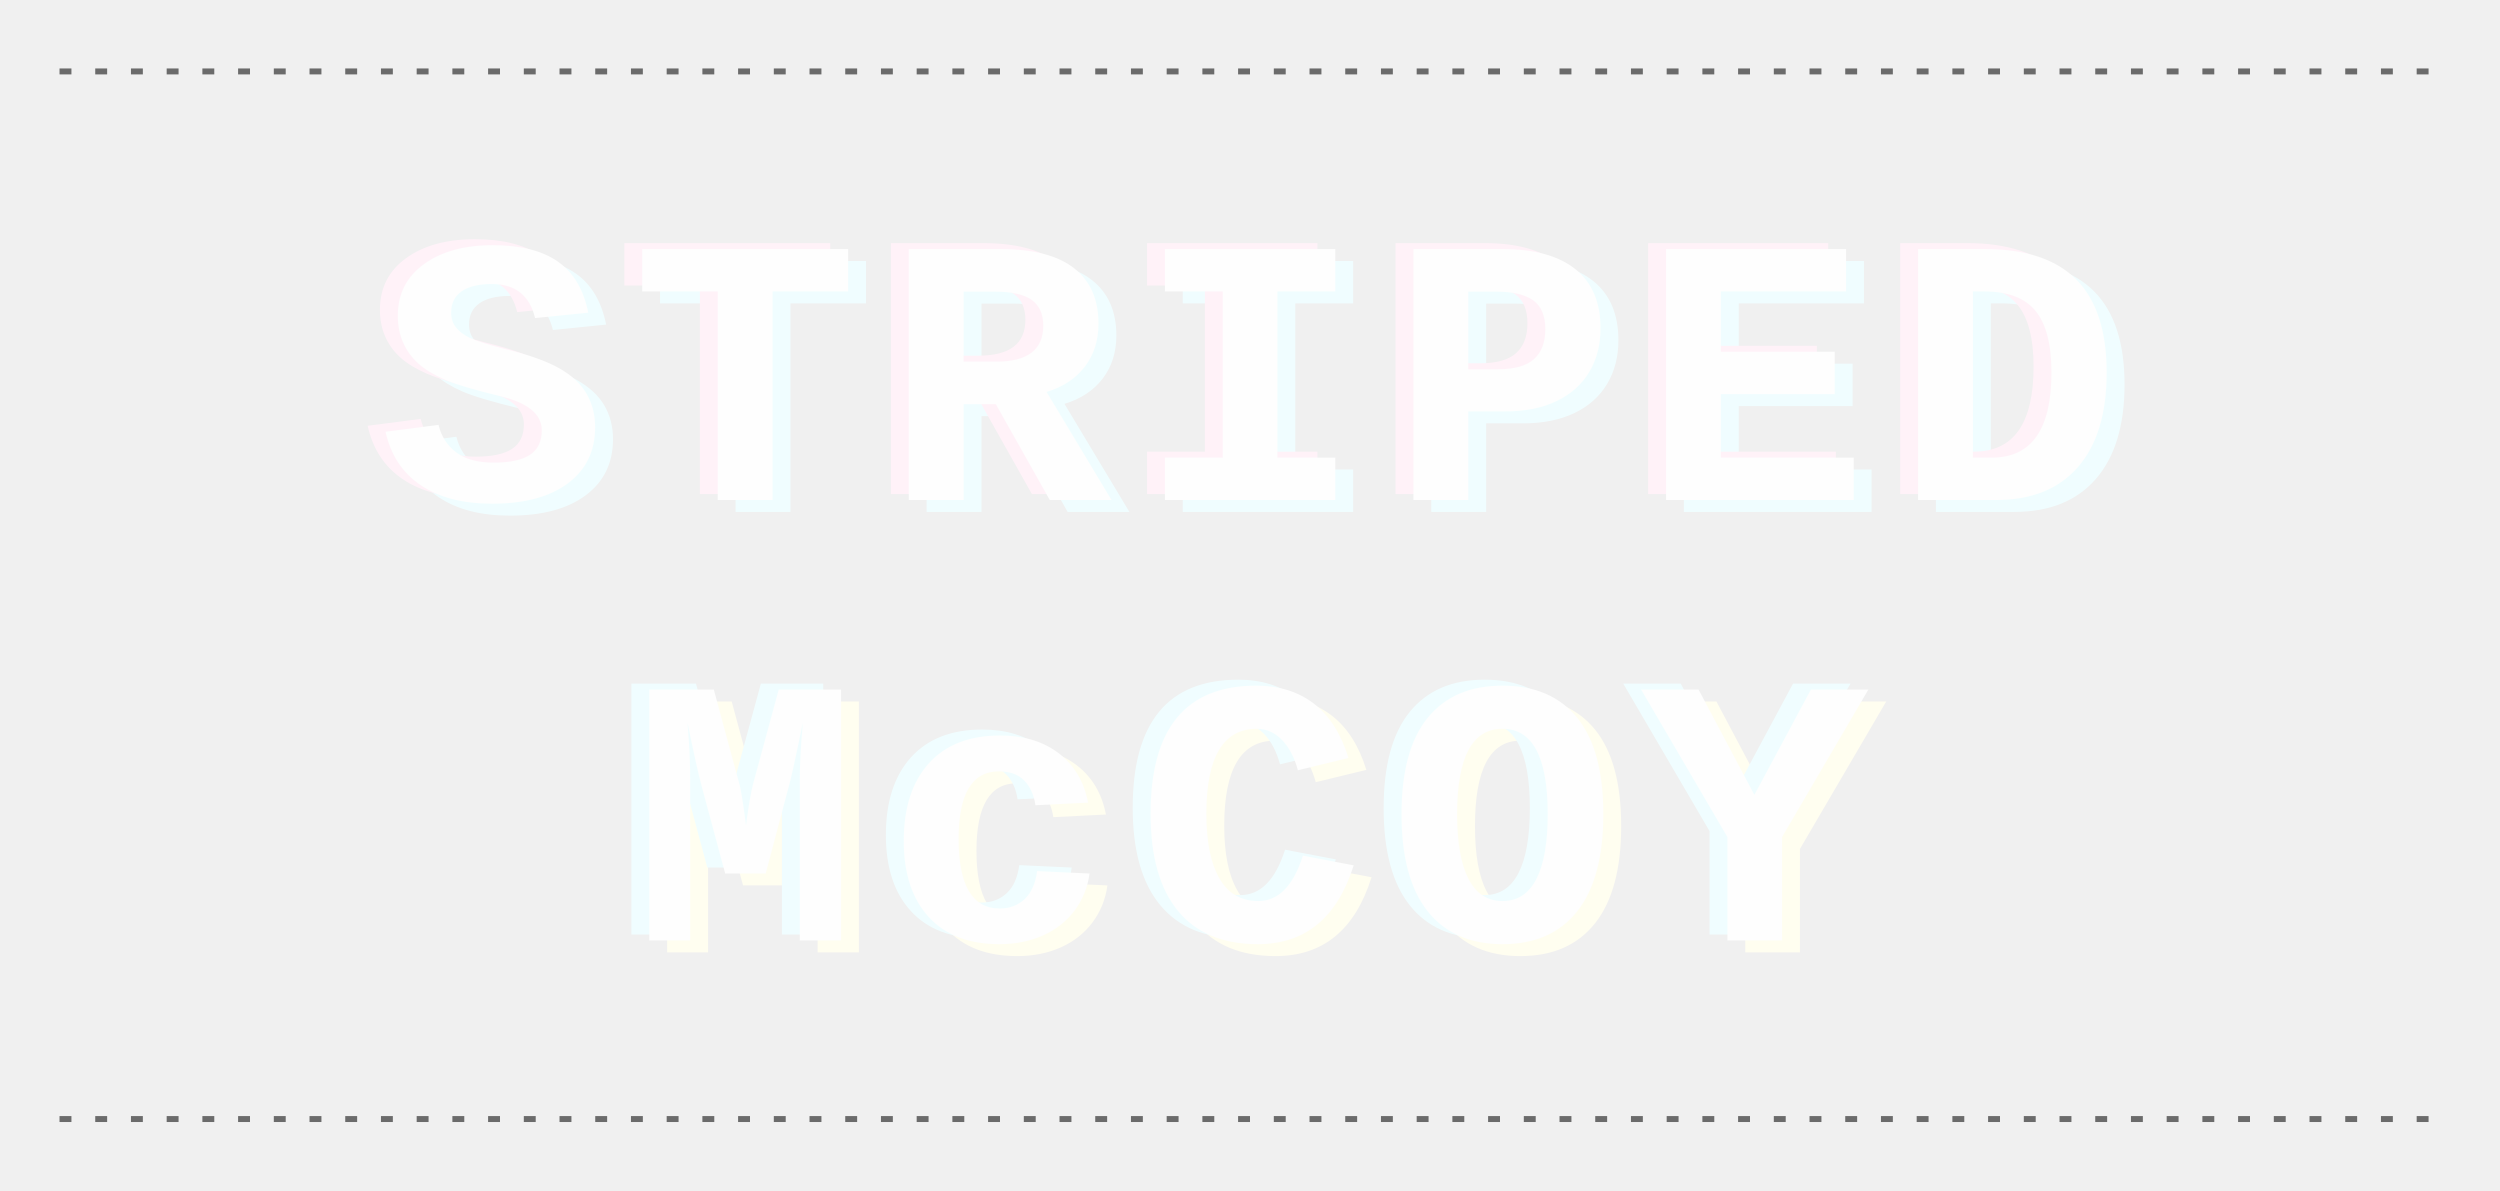
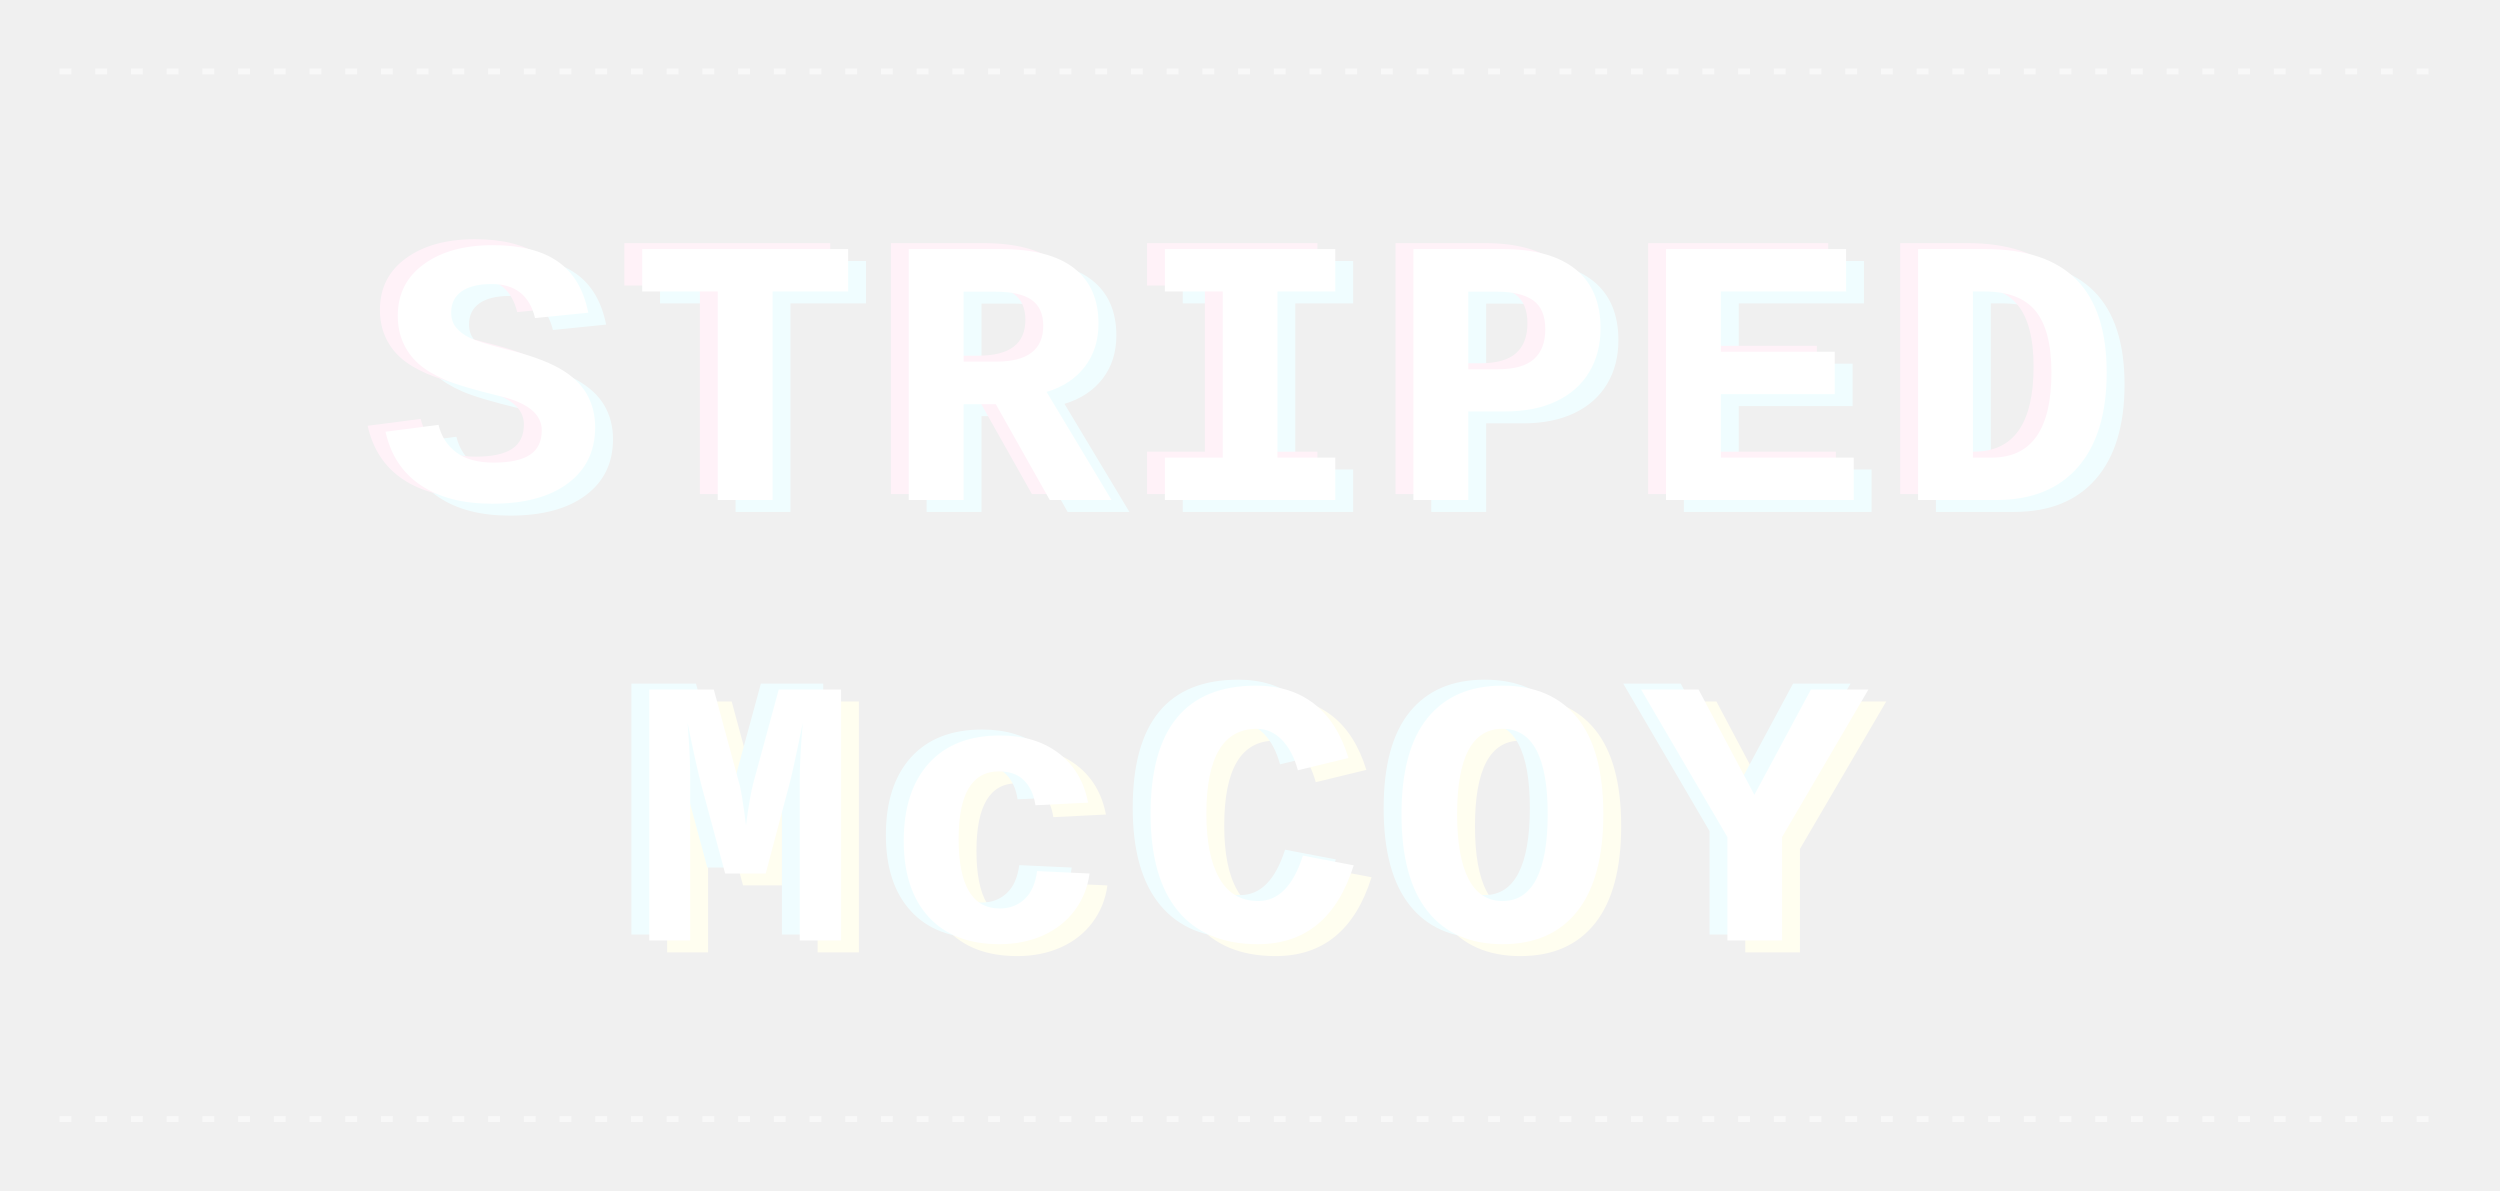
<svg xmlns="http://www.w3.org/2000/svg" viewBox="0 0 420 200" role="img" aria-label="Striped McCoy">
  <style>
    text { font-family: "Courier New", monospace; font-weight: 700; font-size: 64px; letter-spacing: 4px; }
-     .ln { stroke: #6b6b6b; stroke-width: 1; stroke-dasharray: 2 4; }
+     .ln { stroke: #ffffff80; stroke-width: 1; stroke-dasharray: 2 4; }
  </style>
  <line class="ln" x1="10" y1="12" x2="410" y2="12" />
  <line class="ln" x1="10" y1="188" x2="410" y2="188" />
  <g style="mix-blend-mode:screen">
    <text x="213" y="86" text-anchor="middle" fill="#00e5ff">STRIPED</text>
    <text x="207" y="83" text-anchor="middle" fill="#ff1f8f">STRIPED</text>
-     <text x="210" y="84" text-anchor="middle" fill="#e8e8e8">STRIPED</text>
+     <text x="210" y="84" text-anchor="middle" fill="#ffffff">STRIPED</text>
    <text x="213" y="160" text-anchor="middle" fill="#ffe600">McCOY</text>
    <text x="207" y="157" text-anchor="middle" fill="#00e5ff">McCOY</text>
-     <text x="210" y="158" text-anchor="middle" fill="#e8e8e8">McCOY</text>
+     <text x="210" y="158" text-anchor="middle" fill="#ffffff">McCOY</text>
  </g>
</svg>
